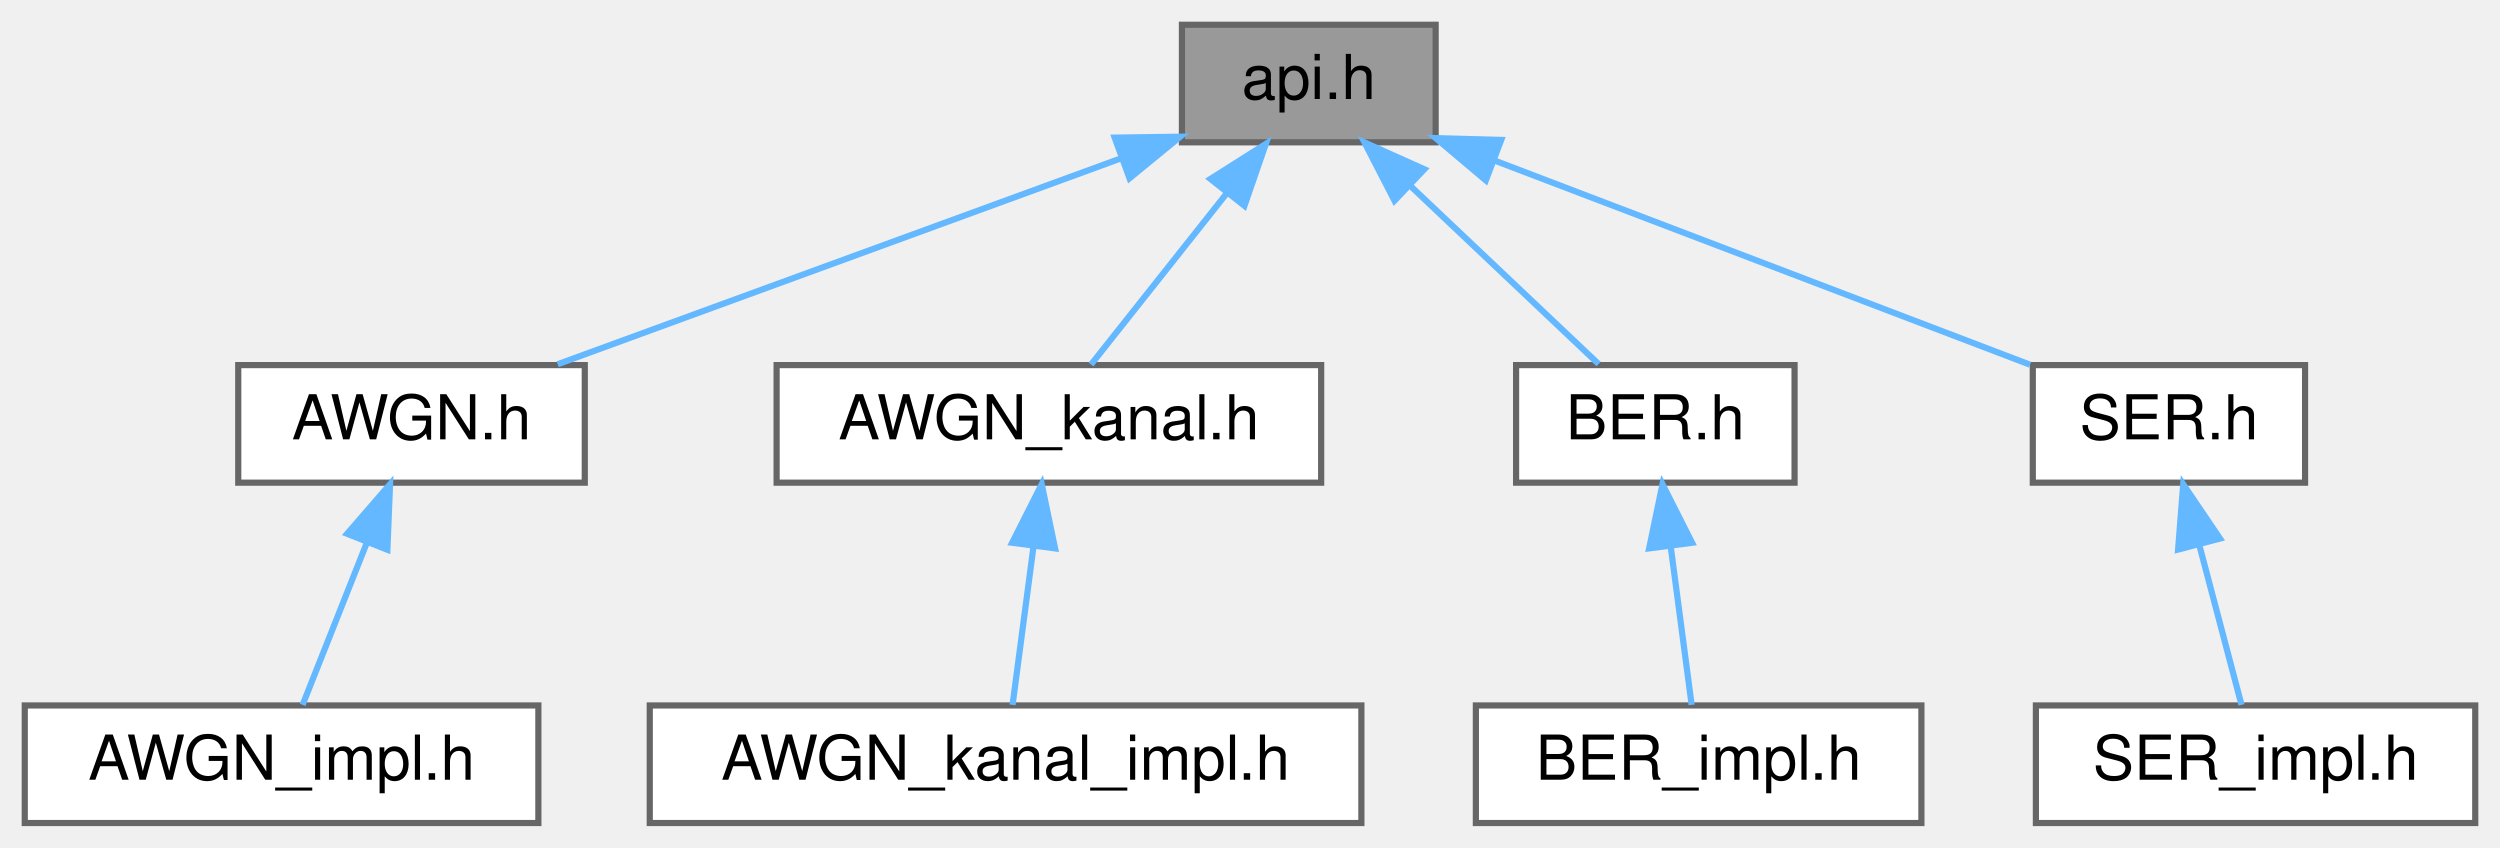
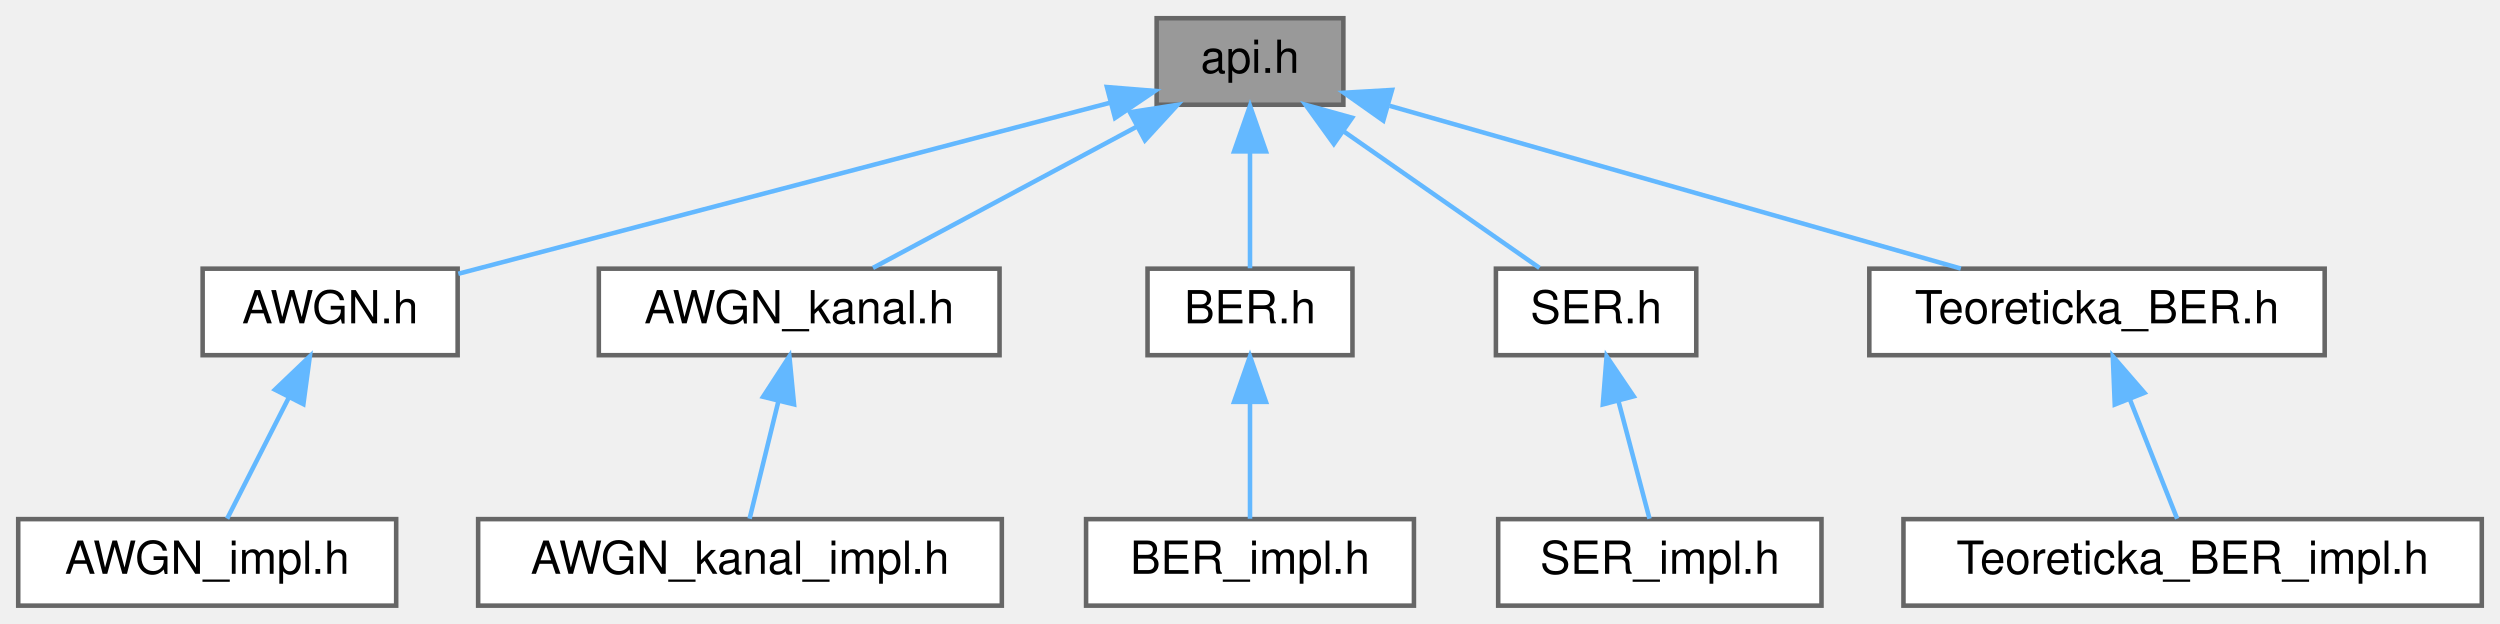
- <svg xmlns="http://www.w3.org/2000/svg" xmlns:xlink="http://www.w3.org/1999/xlink" width="404pt" height="137pt" viewBox="0.00 0.00 404.00 137.00">
+ <svg xmlns="http://www.w3.org/2000/svg" xmlns:xlink="http://www.w3.org/1999/xlink" width="549pt" height="137pt" viewBox="0.00 0.00 549.00 137.00">
  <g id="graph0" class="graph" transform="scale(1 1) rotate(0) translate(4 133)">
    <g id="Node000001" class="node">
      <g id="a_Node000001">
        <a xlink:title=" ">
-           <polygon fill="#999999" stroke="#666666" points="228,-129 187,-129 187,-110 228,-110 228,-129" />
-           <text text-anchor="middle" x="207.5" y="-117" font-family="Helvetica,sans-Serif" font-size="10.00">api.h</text>
+           <polygon fill="#999999" stroke="#666666" points="291,-129 250,-129 250,-110 291,-110 291,-129" />
+           <text text-anchor="middle" x="270.5" y="-117" font-family="Helvetica,sans-Serif" font-size="10.00">api.h</text>
        </a>
      </g>
    </g>
    <g id="Node000002" class="node">
      <g id="a_Node000002">
        <a xlink:href="AWGN_8h.html" target="_top" xlink:title=" ">
-           <polygon fill="white" stroke="#666666" points="90.5,-74 34.5,-74 34.5,-55 90.5,-55 90.5,-74" />
-           <text text-anchor="middle" x="62.5" y="-62" font-family="Helvetica,sans-Serif" font-size="10.00">AWGN.h</text>
+           <polygon fill="white" stroke="#666666" points="96.5,-74 40.5,-74 40.5,-55 96.5,-55 96.5,-74" />
+           <text text-anchor="middle" x="68.5" y="-62" font-family="Helvetica,sans-Serif" font-size="10.00">AWGN.h</text>
        </a>
      </g>
    </g>
    <g id="edge1_Node000001_Node000002" class="edge">
      <g id="a_edge1_Node000001_Node000002">
        <a xlink:title=" ">
-           <path fill="none" stroke="#63b8ff" d="M176.98,-107.35C149.9,-97.45 110.89,-83.19 86.12,-74.14" />
-           <polygon fill="#63b8ff" stroke="#63b8ff" points="176.13,-110.76 186.73,-110.91 178.53,-104.19 176.13,-110.76" />
+           <path fill="none" stroke="#63b8ff" d="M239.92,-110.48C201.01,-100.27 134.34,-82.78 96.64,-72.88" />
+           <polygon fill="#63b8ff" stroke="#63b8ff" points="239.08,-113.88 249.64,-113.03 240.86,-107.1 239.08,-113.88" />
        </a>
      </g>
    </g>
    <g id="Node000004" class="node">
      <g id="a_Node000004">
        <a xlink:href="AWGN__kanal_8h.html" target="_top" xlink:title=" ">
-           <polygon fill="white" stroke="#666666" points="209.5,-74 121.5,-74 121.5,-55 209.5,-55 209.5,-74" />
-           <text text-anchor="middle" x="165.5" y="-62" font-family="Helvetica,sans-Serif" font-size="10.00">AWGN_kanal.h</text>
+           <polygon fill="white" stroke="#666666" points="215.5,-74 127.5,-74 127.5,-55 215.5,-55 215.5,-74" />
+           <text text-anchor="middle" x="171.5" y="-62" font-family="Helvetica,sans-Serif" font-size="10.00">AWGN_kanal.h</text>
        </a>
      </g>
    </g>
    <g id="edge3_Node000001_Node000004" class="edge">
      <g id="a_edge3_Node000001_Node000004">
        <a xlink:title=" ">
-           <path fill="none" stroke="#63b8ff" d="M194.17,-101.67C186.89,-92.5 178.2,-81.52 172.31,-74.09" />
-           <polygon fill="#63b8ff" stroke="#63b8ff" points="191.61,-104.08 200.56,-109.75 197.1,-99.74 191.61,-104.08" />
+           <path fill="none" stroke="#63b8ff" d="M245.72,-105.23C227.56,-95.51 203.44,-82.6 187.7,-74.17" />
+           <polygon fill="#63b8ff" stroke="#63b8ff" points="244.13,-108.35 254.59,-109.98 247.43,-102.18 244.13,-108.35" />
        </a>
      </g>
    </g>
    <g id="Node000006" class="node">
      <g id="a_Node000006">
        <a xlink:href="BER_8h.html" target="_top" xlink:title=" ">
-           <polygon fill="white" stroke="#666666" points="286,-74 241,-74 241,-55 286,-55 286,-74" />
-           <text text-anchor="middle" x="263.5" y="-62" font-family="Helvetica,sans-Serif" font-size="10.00">BER.h</text>
+           <polygon fill="white" stroke="#666666" points="293,-74 248,-74 248,-55 293,-55 293,-74" />
+           <text text-anchor="middle" x="270.5" y="-62" font-family="Helvetica,sans-Serif" font-size="10.00">BER.h</text>
        </a>
      </g>
    </g>
    <g id="edge5_Node000001_Node000006" class="edge">
      <g id="a_edge5_Node000001_Node000006">
        <a xlink:title=" ">
-           <path fill="none" stroke="#63b8ff" d="M223.83,-103.04C233.76,-93.64 246.09,-81.98 254.34,-74.17" />
-           <polygon fill="#63b8ff" stroke="#63b8ff" points="221.35,-100.57 216.5,-109.98 226.17,-105.65 221.35,-100.57" />
+           <path fill="none" stroke="#63b8ff" d="M270.5,-99.66C270.5,-90.93 270.5,-80.99 270.5,-74.09" />
+           <polygon fill="#63b8ff" stroke="#63b8ff" points="267,-99.75 270.5,-109.75 274,-99.75 267,-99.75" />
        </a>
      </g>
    </g>
    <g id="Node000008" class="node">
      <g id="a_Node000008">
        <a xlink:href="SER_8h.html" target="_top" xlink:title=" ">
          <polygon fill="white" stroke="#666666" points="368.5,-74 324.5,-74 324.5,-55 368.5,-55 368.5,-74" />
          <text text-anchor="middle" x="346.5" y="-62" font-family="Helvetica,sans-Serif" font-size="10.00">SER.h</text>
        </a>
      </g>
    </g>
    <g id="edge7_Node000001_Node000008" class="edge">
      <g id="a_edge7_Node000001_Node000008">
        <a xlink:title=" ">
-           <path fill="none" stroke="#63b8ff" d="M237.38,-107.11C263.39,-97.19 300.52,-83.03 324.06,-74.06" />
-           <polygon fill="#63b8ff" stroke="#63b8ff" points="236.11,-103.85 228.01,-110.68 238.6,-110.39 236.11,-103.85" />
+           <path fill="none" stroke="#63b8ff" d="M291.08,-104.15C304.81,-94.57 322.43,-82.29 334.07,-74.17" />
+           <polygon fill="#63b8ff" stroke="#63b8ff" points="288.91,-101.39 282.71,-109.98 292.92,-107.14 288.91,-101.39" />
+         </a>
+       </g>
+     </g>
+     <g id="Node000010" class="node">
+       <g id="a_Node000010">
+         <a xlink:href="Teoreticka__BER_8h.html" target="_top" xlink:title=" ">
+           <polygon fill="white" stroke="#666666" points="506.5,-74 406.5,-74 406.5,-55 506.5,-55 506.5,-74" />
+           <text text-anchor="middle" x="456.5" y="-62" font-family="Helvetica,sans-Serif" font-size="10.00">Teoreticka_BER.h</text>
+         </a>
+       </g>
+     </g>
+     <g id="edge9_Node000001_Node000010" class="edge">
+       <g id="a_edge9_Node000001_Node000010">
+         <a xlink:title=" ">
+           <path fill="none" stroke="#63b8ff" d="M301.16,-109.76C335.91,-99.86 392.17,-83.83 426.6,-74.02" />
+           <polygon fill="#63b8ff" stroke="#63b8ff" points="299.77,-106.52 291.12,-112.63 301.69,-113.25 299.77,-106.52" />
        </a>
      </g>
    </g>
    <g id="Node000003" class="node">
      <g id="a_Node000003">
        <a xlink:href="AWGN__impl_8h.html" target="_top" xlink:title=" ">
          <polygon fill="white" stroke="#666666" points="83,-19 0,-19 0,0 83,0 83,-19" />
          <text text-anchor="middle" x="41.5" y="-7" font-family="Helvetica,sans-Serif" font-size="10.00">AWGN_impl.h</text>
        </a>
      </g>
    </g>
    <g id="edge2_Node000002_Node000003" class="edge">
      <g id="a_edge2_Node000002_Node000003">
        <a xlink:title=" ">
-           <path fill="none" stroke="#63b8ff" d="M55.26,-45.24C51.75,-36.37 47.7,-26.14 44.9,-19.09" />
-           <polygon fill="#63b8ff" stroke="#63b8ff" points="52.09,-46.74 59.03,-54.75 58.6,-44.16 52.09,-46.74" />
+           <path fill="none" stroke="#63b8ff" d="M59.49,-45.82C54.91,-36.82 49.55,-26.29 45.88,-19.09" />
+           <polygon fill="#63b8ff" stroke="#63b8ff" points="56.38,-47.43 64.04,-54.75 62.62,-44.25 56.38,-47.43" />
        </a>
      </g>
    </g>
    <g id="Node000005" class="node">
      <g id="a_Node000005">
        <a xlink:href="AWGN__kanal__impl_8h.html" target="_top" xlink:title=" ">
          <polygon fill="white" stroke="#666666" points="216,-19 101,-19 101,0 216,0 216,-19" />
          <text text-anchor="middle" x="158.5" y="-7" font-family="Helvetica,sans-Serif" font-size="10.00">AWGN_kanal_impl.h</text>
        </a>
      </g>
    </g>
    <g id="edge4_Node000004_Node000005" class="edge">
      <g id="a_edge4_Node000004_Node000005">
        <a xlink:title=" ">
-           <path fill="none" stroke="#63b8ff" d="M163.01,-44.66C161.86,-35.93 160.55,-25.99 159.63,-19.09" />
-           <polygon fill="#63b8ff" stroke="#63b8ff" points="159.56,-45.29 164.34,-54.75 166.5,-44.38 159.56,-45.29" />
+           <path fill="none" stroke="#63b8ff" d="M166.95,-44.95C164.79,-36.15 162.32,-26.06 160.61,-19.09" />
+           <polygon fill="#63b8ff" stroke="#63b8ff" points="163.57,-45.87 169.35,-54.75 170.37,-44.2 163.57,-45.87" />
        </a>
      </g>
    </g>
    <g id="Node000007" class="node">
      <g id="a_Node000007">
        <a xlink:href="BER__impl_8h.html" target="_top" xlink:title=" ">
          <polygon fill="white" stroke="#666666" points="306.5,-19 234.5,-19 234.5,0 306.5,0 306.5,-19" />
          <text text-anchor="middle" x="270.5" y="-7" font-family="Helvetica,sans-Serif" font-size="10.00">BER_impl.h</text>
        </a>
      </g>
    </g>
    <g id="edge6_Node000006_Node000007" class="edge">
      <g id="a_edge6_Node000006_Node000007">
        <a xlink:title=" ">
-           <path fill="none" stroke="#63b8ff" d="M265.99,-44.66C267.14,-35.93 268.45,-25.99 269.37,-19.09" />
-           <polygon fill="#63b8ff" stroke="#63b8ff" points="262.5,-44.38 264.66,-54.75 269.44,-45.29 262.5,-44.38" />
+           <path fill="none" stroke="#63b8ff" d="M270.5,-44.66C270.5,-35.93 270.5,-25.99 270.5,-19.09" />
+           <polygon fill="#63b8ff" stroke="#63b8ff" points="267,-44.75 270.5,-54.75 274,-44.75 267,-44.75" />
        </a>
      </g>
    </g>
    <g id="Node000009" class="node">
      <g id="a_Node000009">
        <a xlink:href="SER__impl_8h.html" target="_top" xlink:title=" ">
          <polygon fill="white" stroke="#666666" points="396,-19 325,-19 325,0 396,0 396,-19" />
          <text text-anchor="middle" x="360.5" y="-7" font-family="Helvetica,sans-Serif" font-size="10.00">SER_impl.h</text>
        </a>
      </g>
    </g>
    <g id="edge8_Node000008_Node000009" class="edge">
      <g id="a_edge8_Node000008_Node000009">
        <a xlink:title=" ">
          <path fill="none" stroke="#63b8ff" d="M351.4,-44.95C353.72,-36.15 356.39,-26.06 358.23,-19.09" />
          <polygon fill="#63b8ff" stroke="#63b8ff" points="347.98,-44.19 348.81,-54.75 354.75,-45.97 347.98,-44.19" />
        </a>
      </g>
    </g>
+     <g id="Node000011" class="node">
+       <g id="a_Node000011">
+         <a xlink:href="Teoreticka__BER__impl_8h.html" target="_top" xlink:title=" ">
+           <polygon fill="white" stroke="#666666" points="541,-19 414,-19 414,0 541,0 541,-19" />
+           <text text-anchor="middle" x="477.5" y="-7" font-family="Helvetica,sans-Serif" font-size="10.00">Teoreticka_BER_impl.h</text>
+         </a>
+       </g>
+     </g>
+     <g id="edge10_Node000010_Node000011" class="edge">
+       <g id="a_edge10_Node000010_Node000011">
+         <a xlink:title=" ">
+           <path fill="none" stroke="#63b8ff" d="M463.74,-45.24C467.25,-36.37 471.3,-26.14 474.1,-19.09" />
+           <polygon fill="#63b8ff" stroke="#63b8ff" points="460.4,-44.16 459.97,-54.75 466.91,-46.74 460.4,-44.16" />
+         </a>
+       </g>
+     </g>
  </g>
</svg>
